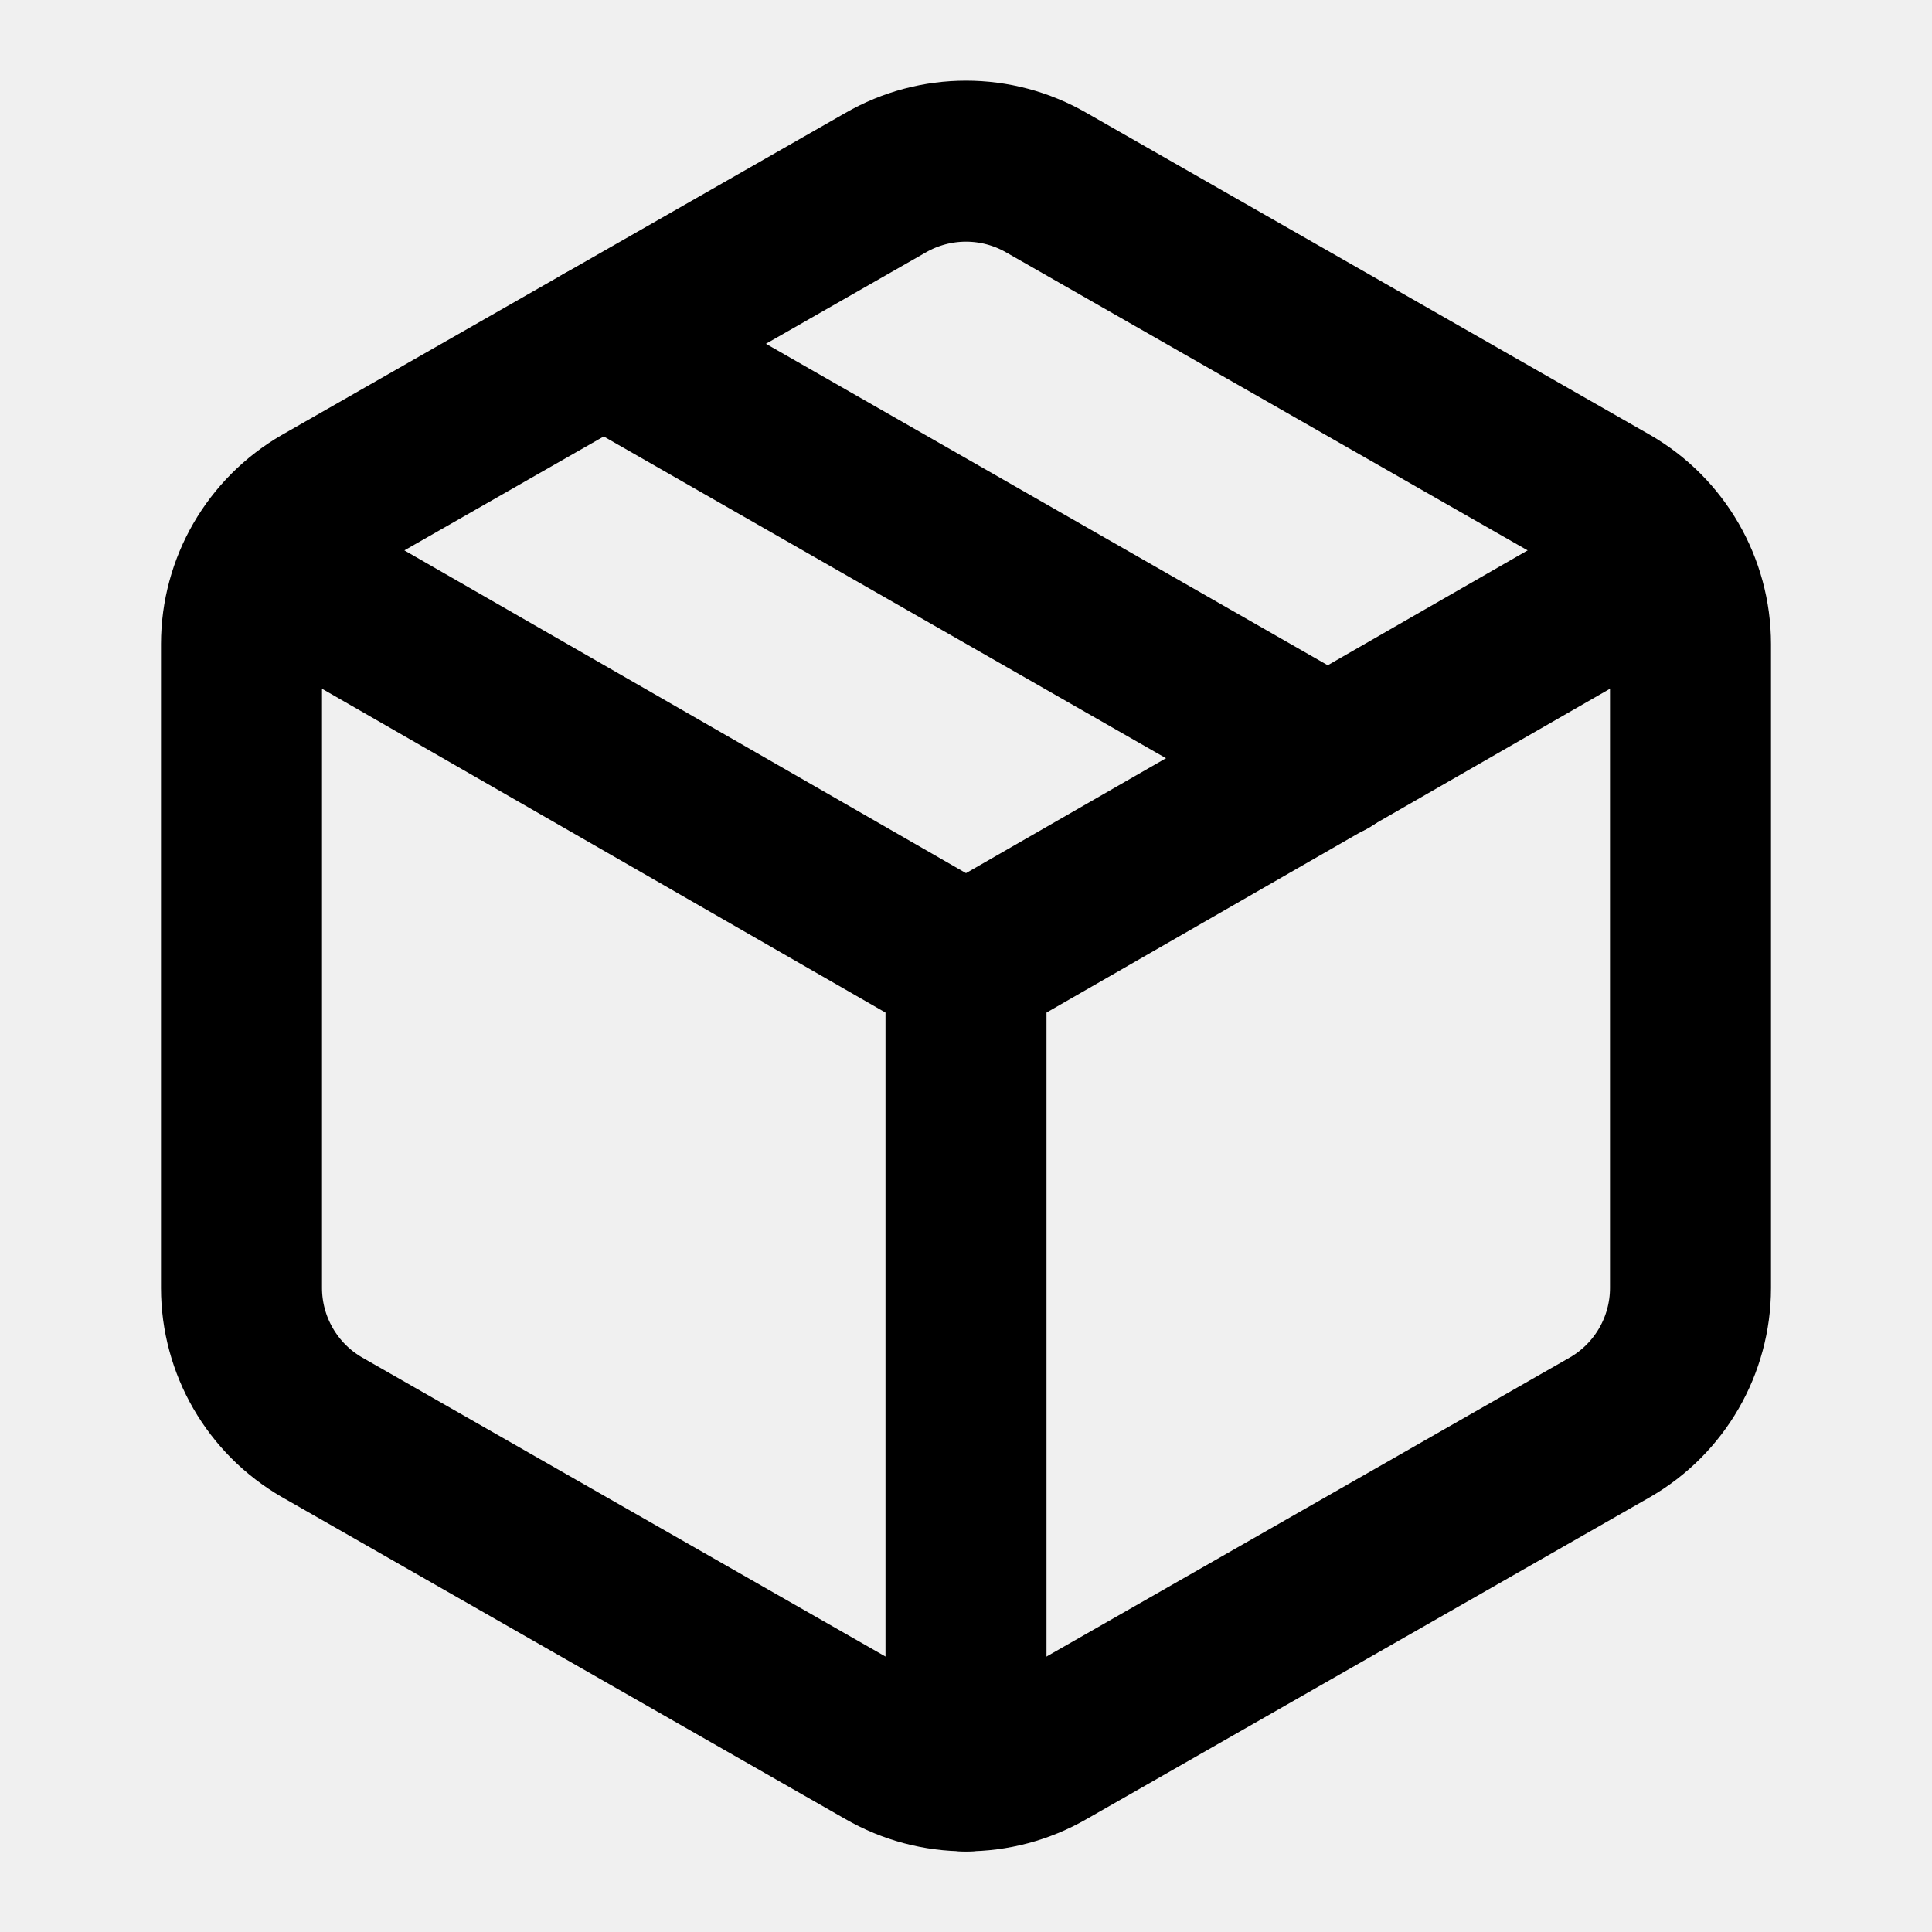
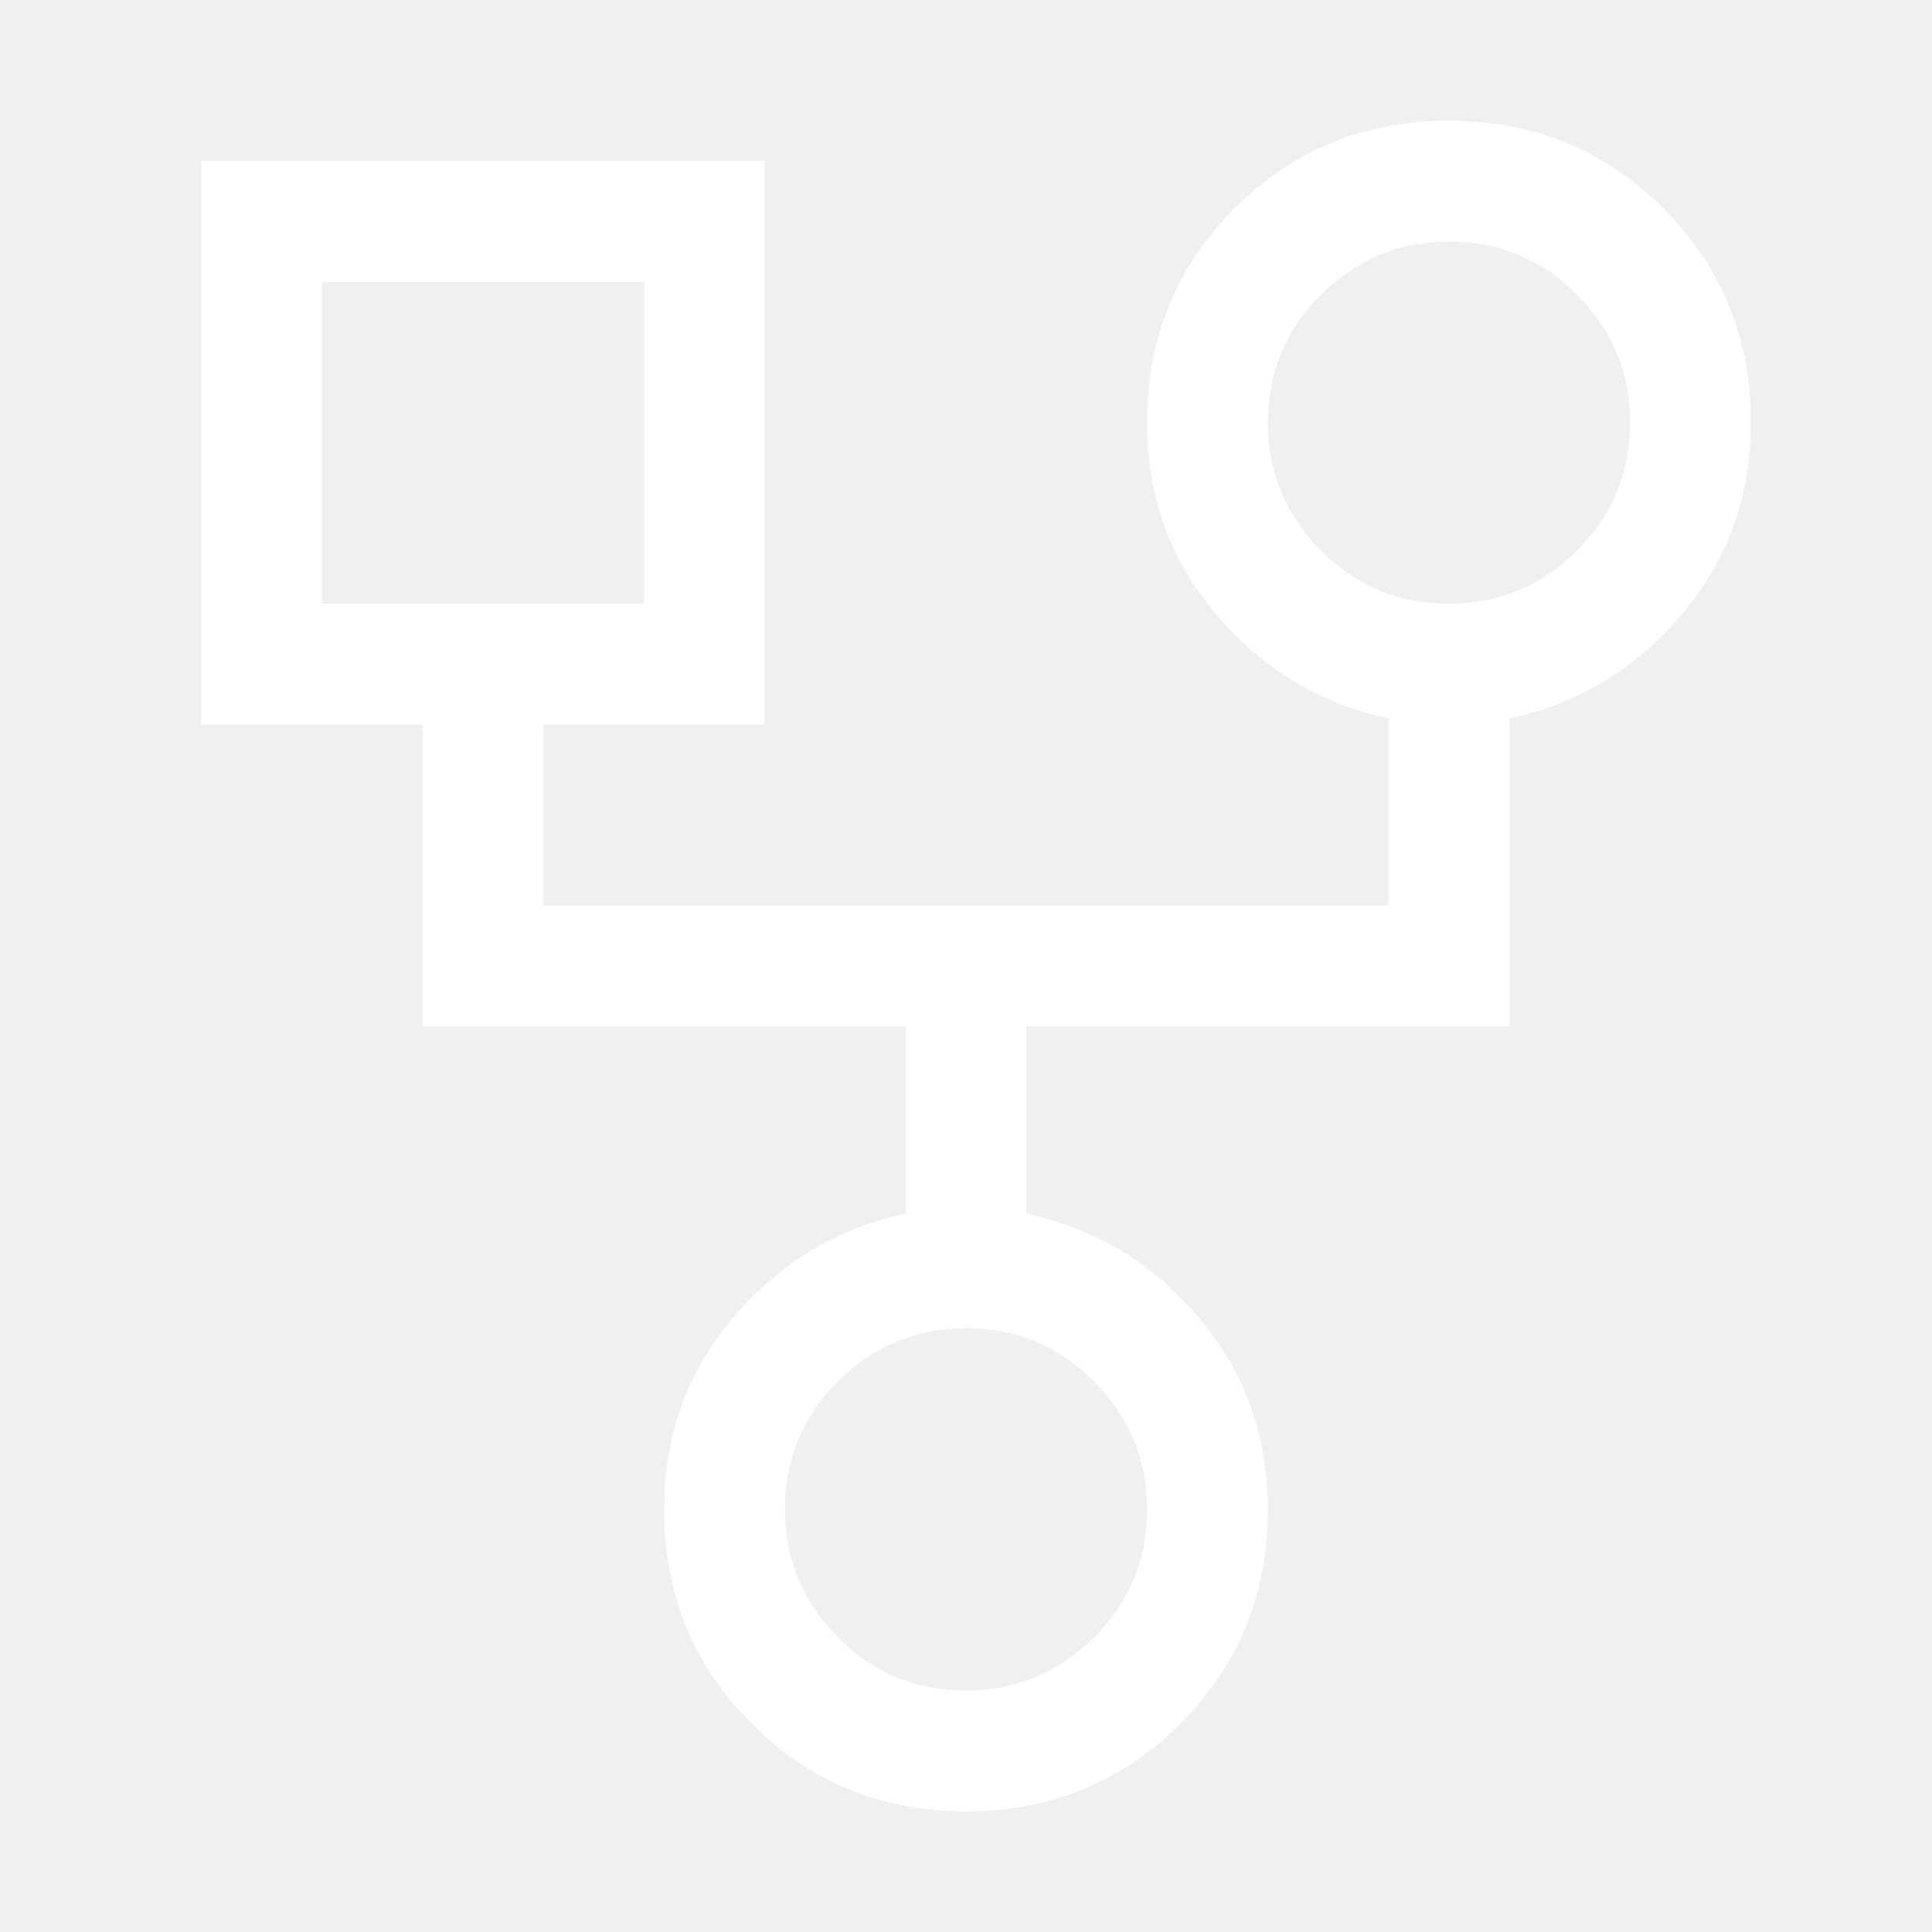
- <svg xmlns="http://www.w3.org/2000/svg" width="24" height="24" viewBox="0 0 24 24" fill="none" stroke="currentColor" stroke-width="2" stroke-linecap="round" stroke-linejoin="round" class="lucide lucide-package">
-   <path d="m7.5 4.27 9 5.15" />
-   <path d="M21 8a2 2 0 0 0-1-1.73l-7-4a2 2 0 0 0-2 0l-7 4A2 2 0 0 0 3 8v8a2 2 0 0 0 1 1.73l7 4a2 2 0 0 0 2 0l7-4A2 2 0 0 0 21 16Z" />
-   <path d="m3.3 7 8.7 5 8.7-5" />
-   <path d="M12 22V12" />
+ <svg xmlns="http://www.w3.org/2000/svg" viewBox="0 -960 960 960">
+   <path fill="white" d="M480-60q-63 0-106.5-43.5T330-210q0-55 34.5-95.5T450-357v-93H210v-150H100v-280h280v280H270v90h420v-93q-51-11-85.5-51.5T570-750q0-63 43.5-106.5T720-900q63 0 106.5 43.5T870-750q0 55-34.5 95.5T750-603v153H510v93q51 11 85.5 51.5T630-210q0 63-43.5 106.5T480-60Zm239.798-600Q757-660 783.5-686.298t26.5-63.5Q810-787 783.702-813.5t-63.5-26.5Q683-840 656.5-813.702t-26.5 63.5Q630-713 656.298-686.5t63.5 26.5ZM160-660h160v-160H160v160Zm319.798 540Q517-120 543.5-146.298t26.5-63.5Q570-247 543.702-273.5t-63.5-26.5Q443-300 416.5-273.702t-26.5 63.5Q390-173 416.298-146.5t63.5 26.5ZM240-740Zm480-10ZM480-210Z" />
</svg>
